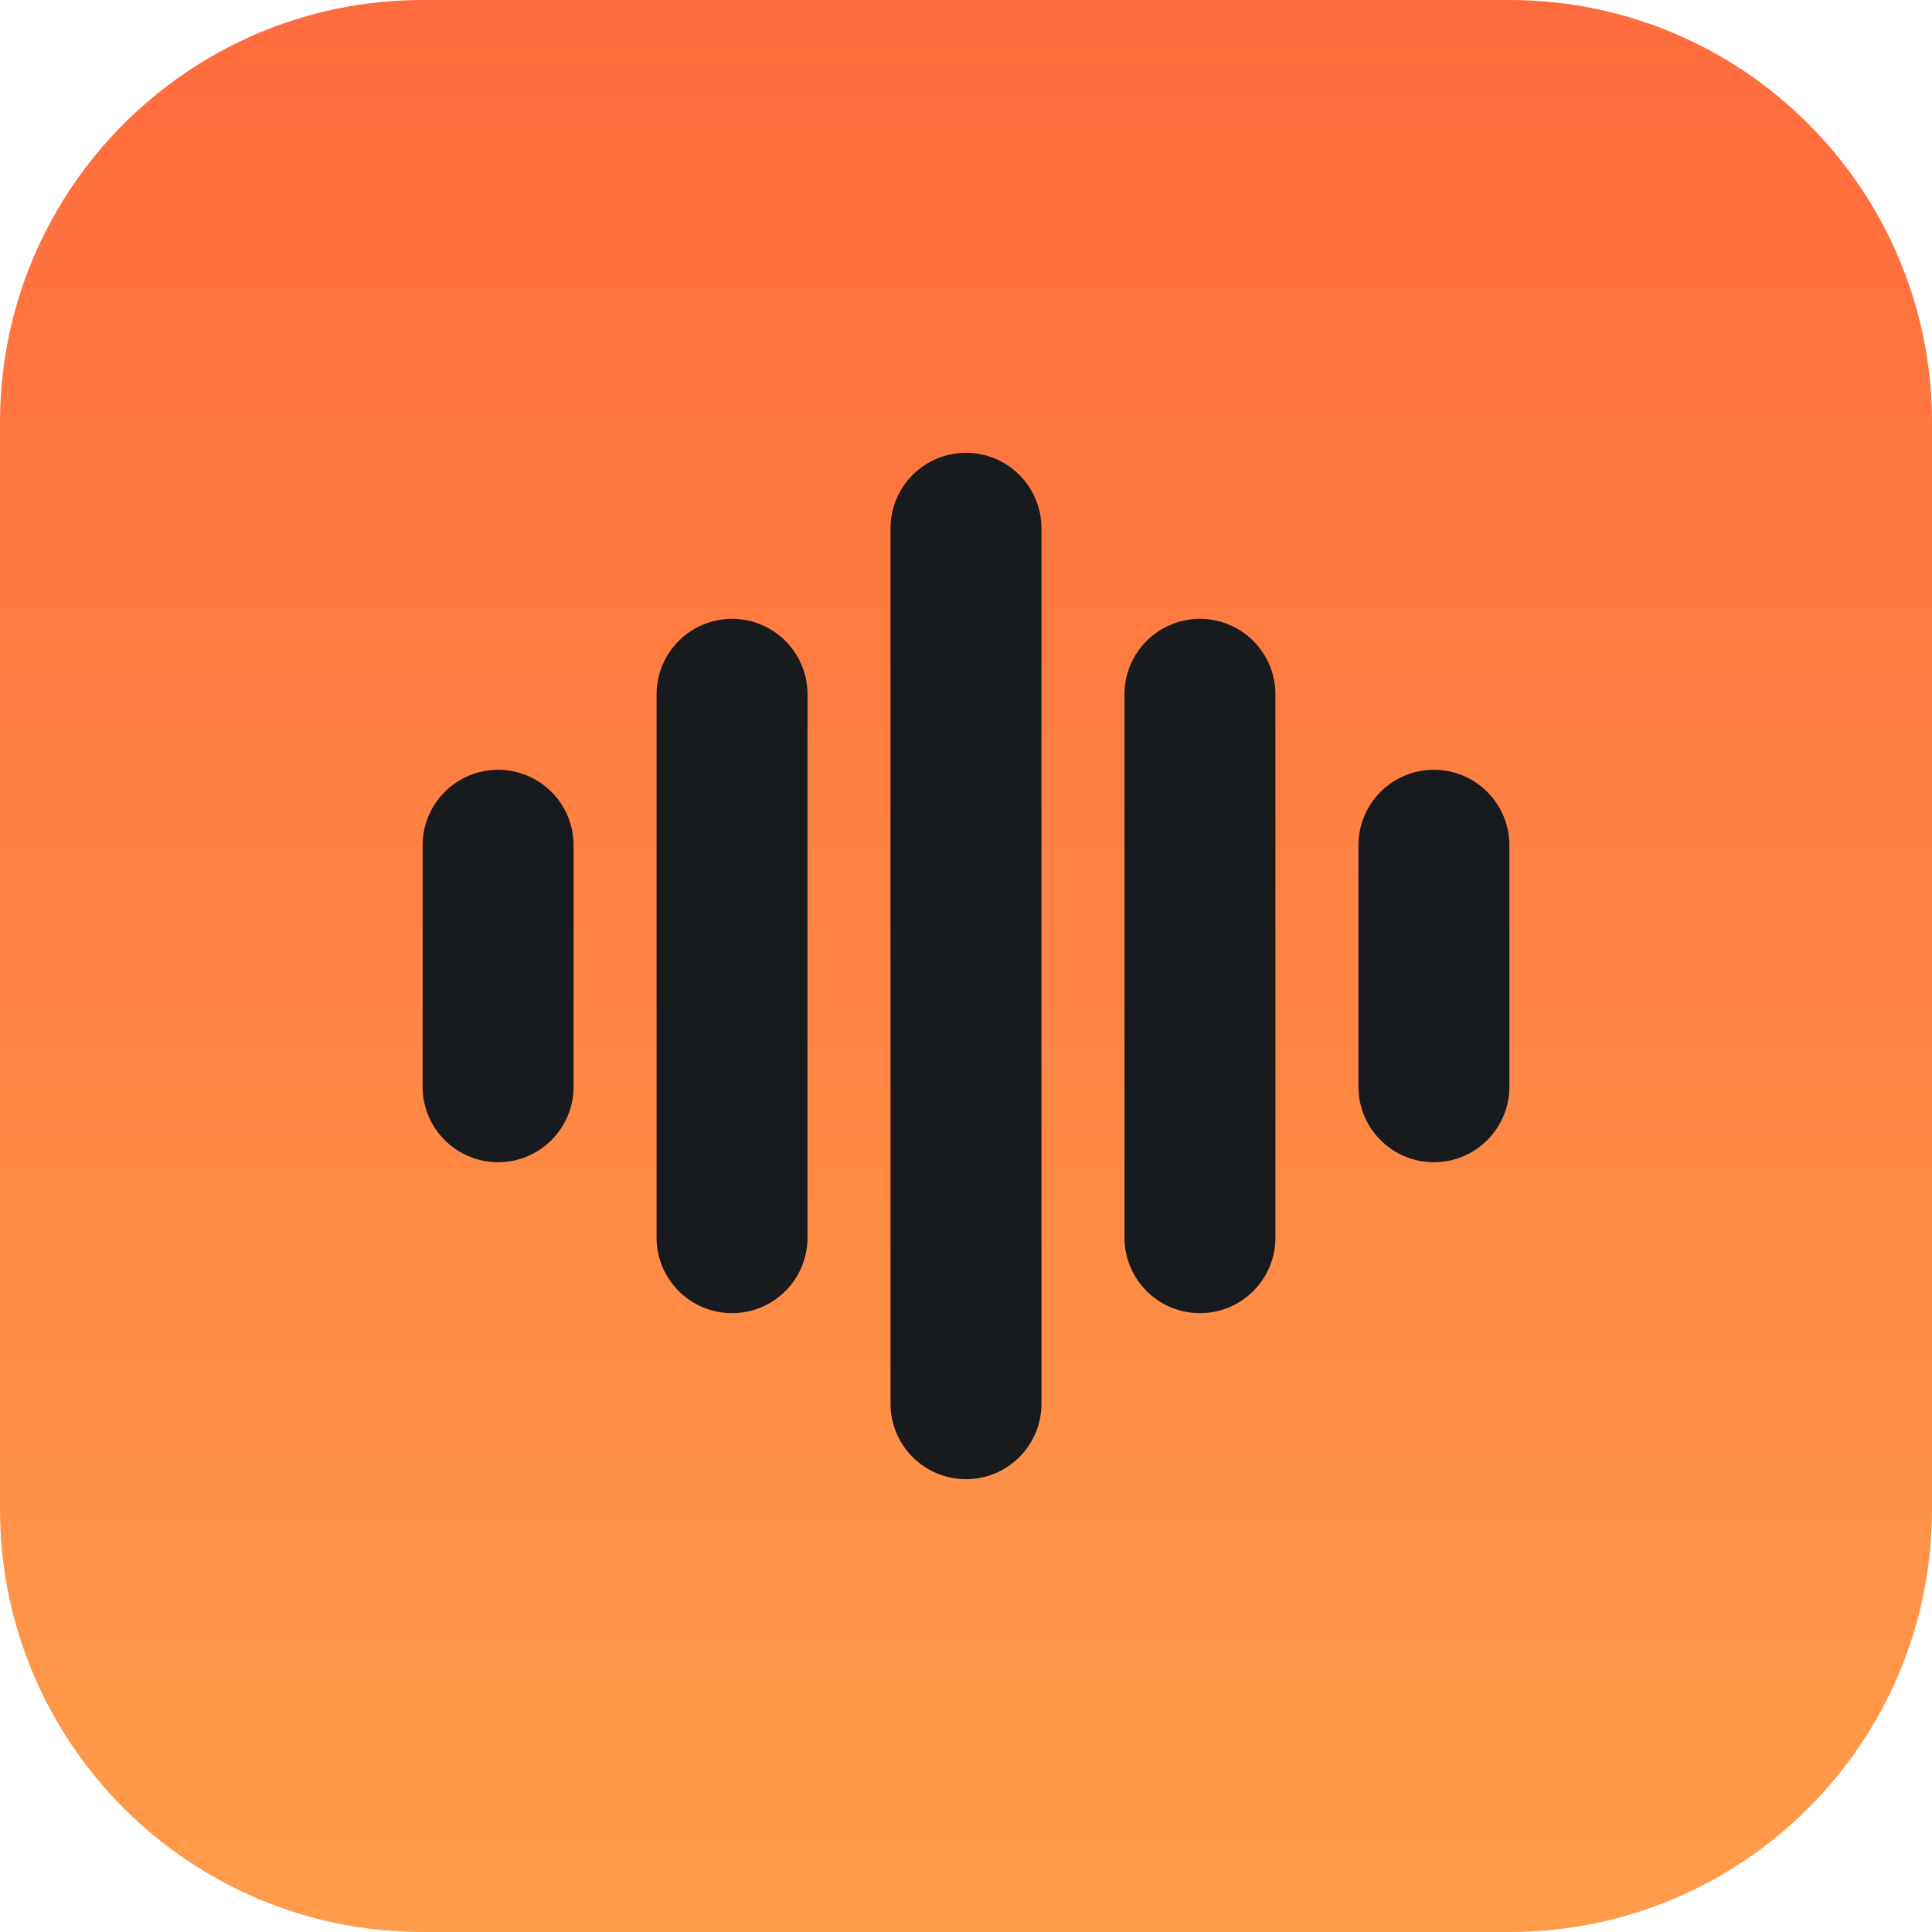
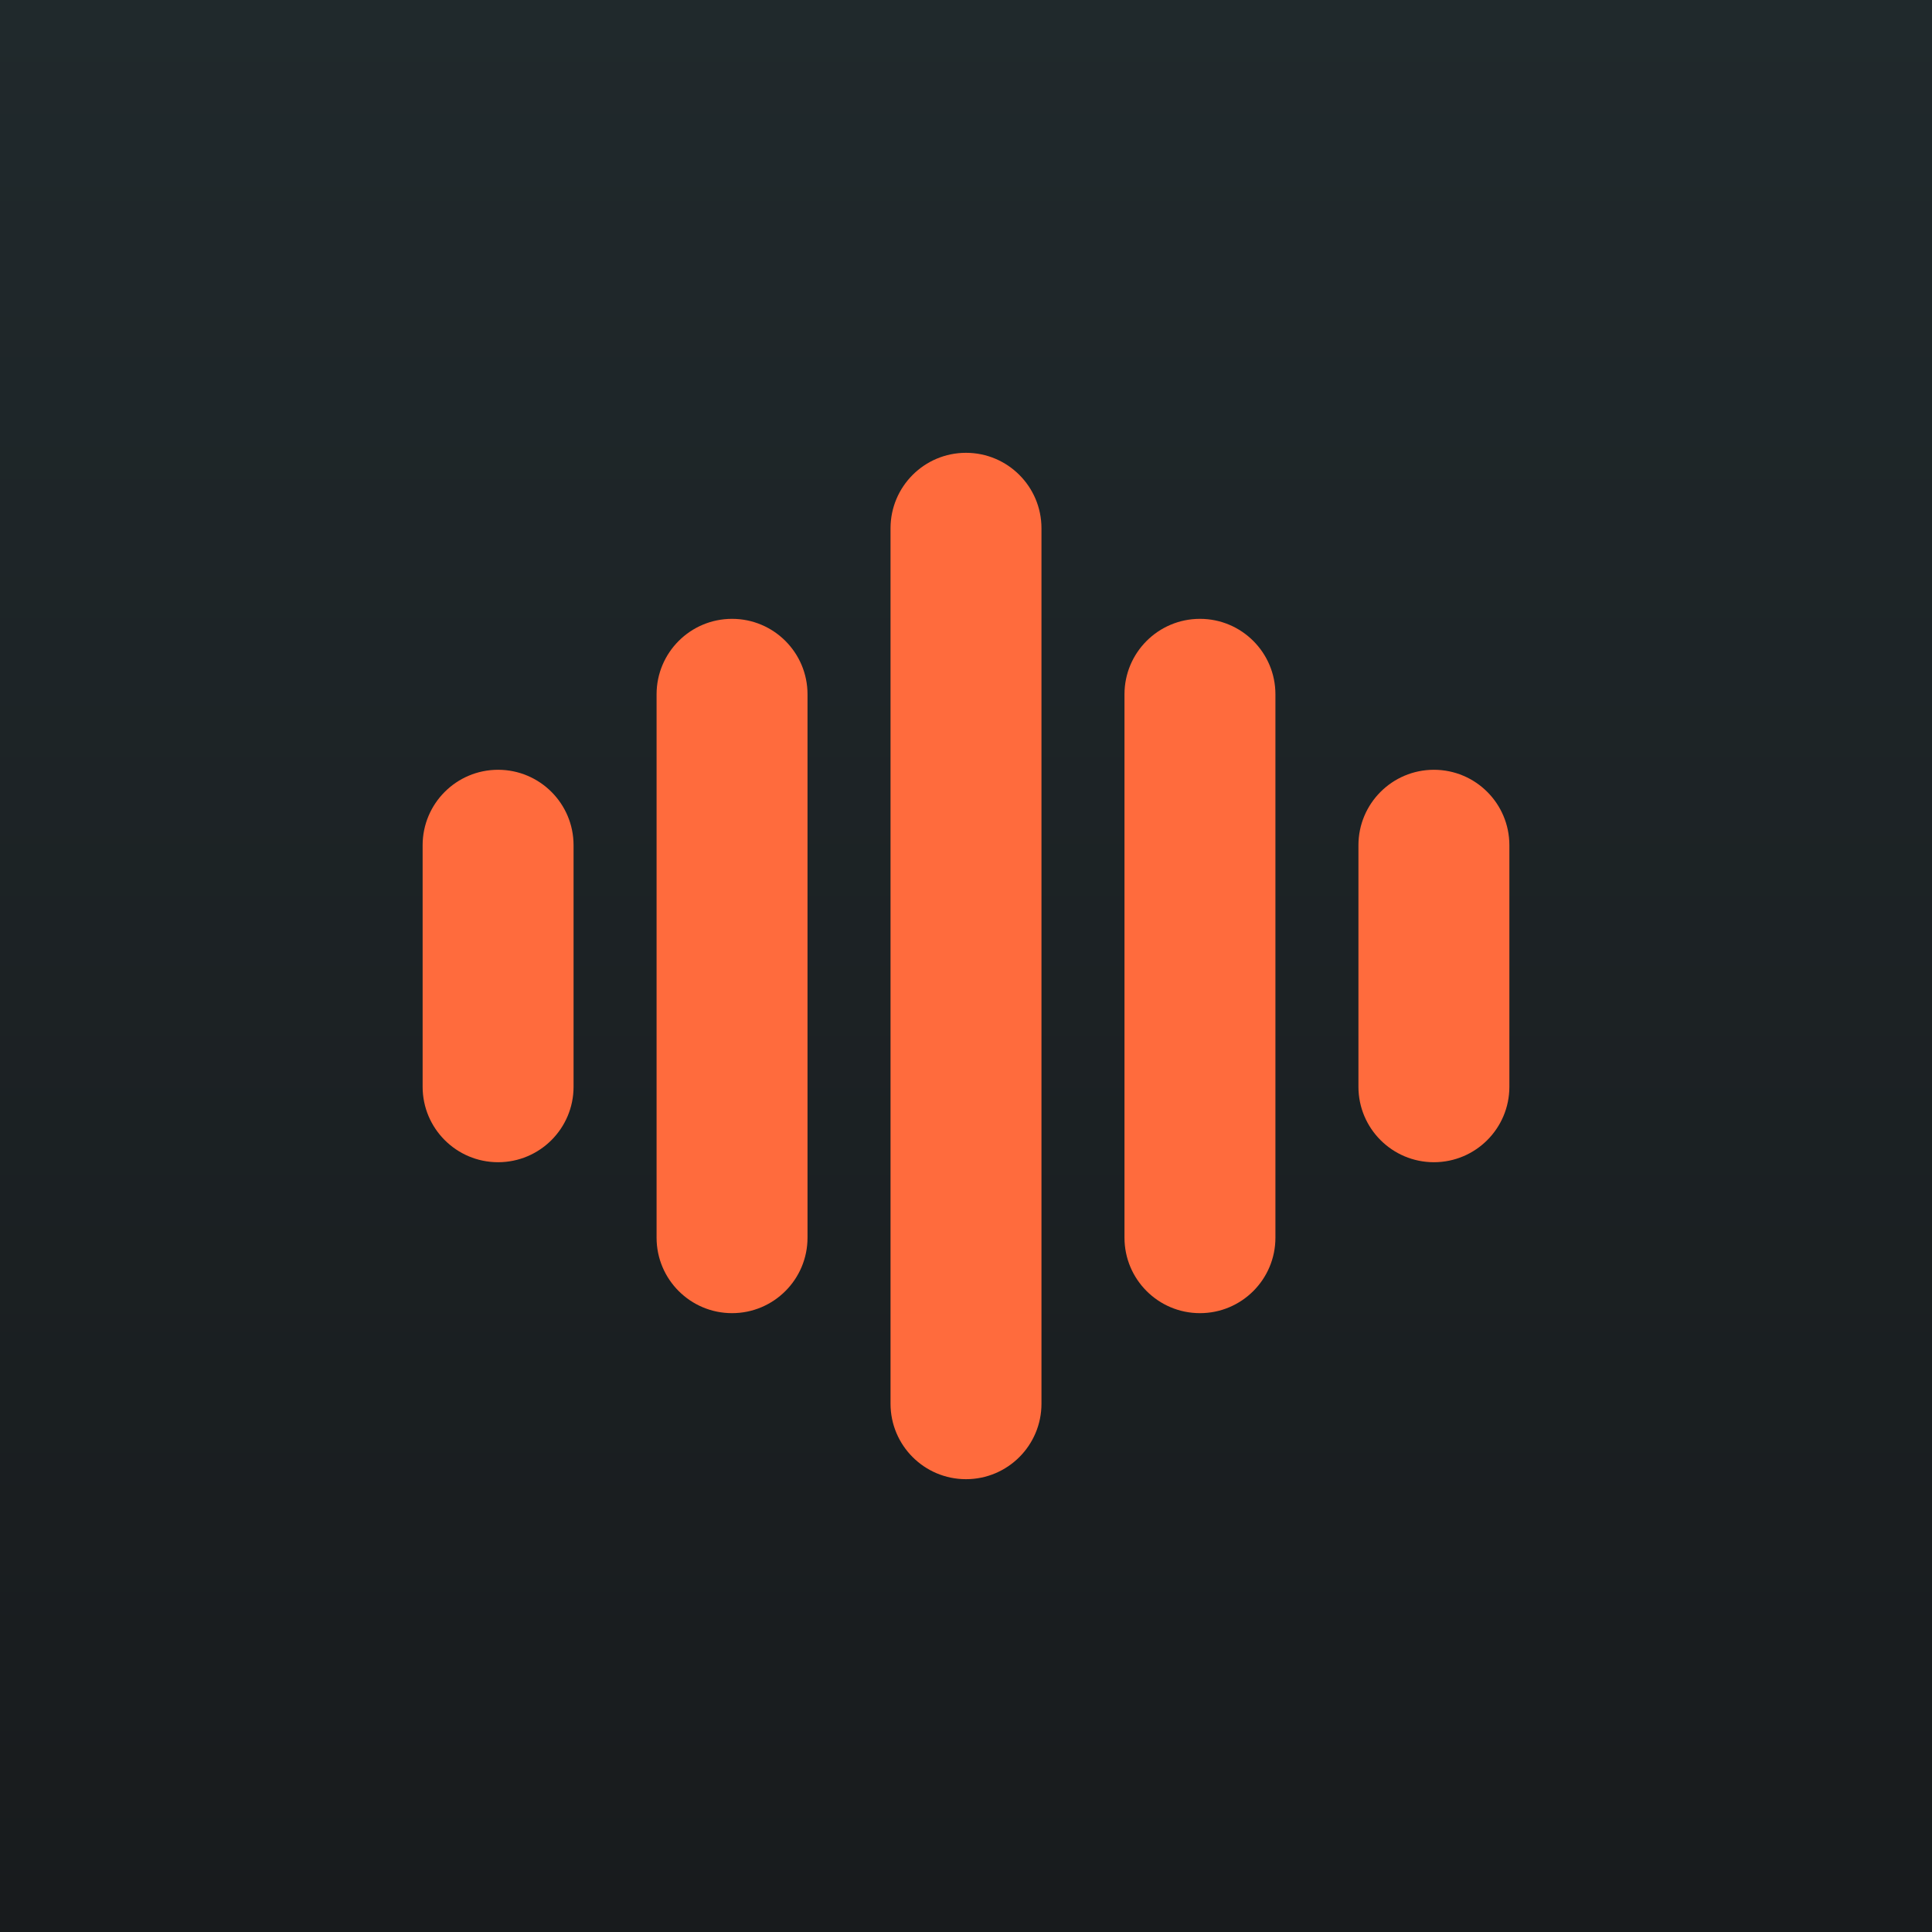
<svg xmlns="http://www.w3.org/2000/svg" width="1024" height="1024" viewBox="0 0 1024 1024">
  <defs>
    <linearGradient id="surface" x1="0" y1="0" x2="0" y2="1">
-       <stop stop-color="#FF6B3D" />
-       <stop offset="1" stop-color="#FF9C4A" />
+       <stop stop-color="#20292C" />
+       <stop offset="1" stop-color="#181B1D" />
    </linearGradient>
  </defs>
-   <rect width="1024" height="1024" rx="224" fill="url(#surface)" />
-   <g fill="#181B1D">
+   <rect width="1024" height="1024" rx="0" fill="url(#surface)" />
+   <g fill="#FF6B3D">
    <rect x="224" y="408" width="80" height="208" rx="40" />
    <rect x="348" y="328" width="80" height="368" rx="40" />
    <rect x="472" y="240" width="80" height="544" rx="40" />
    <rect x="596" y="328" width="80" height="368" rx="40" />
    <rect x="720" y="408" width="80" height="208" rx="40" />
  </g>
</svg>
